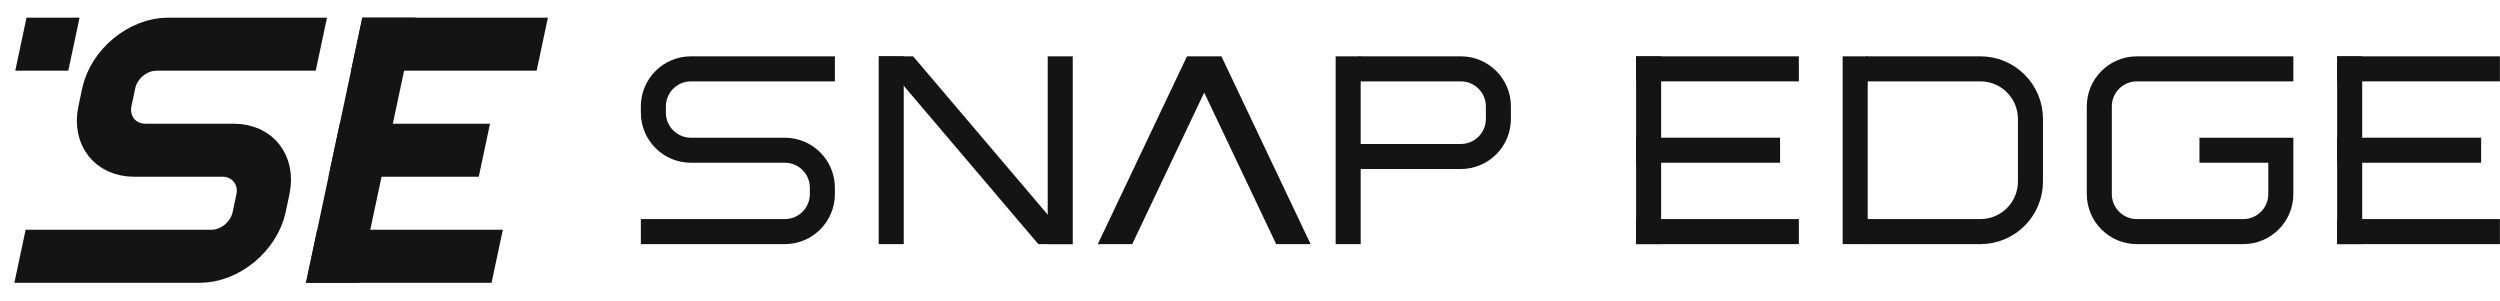
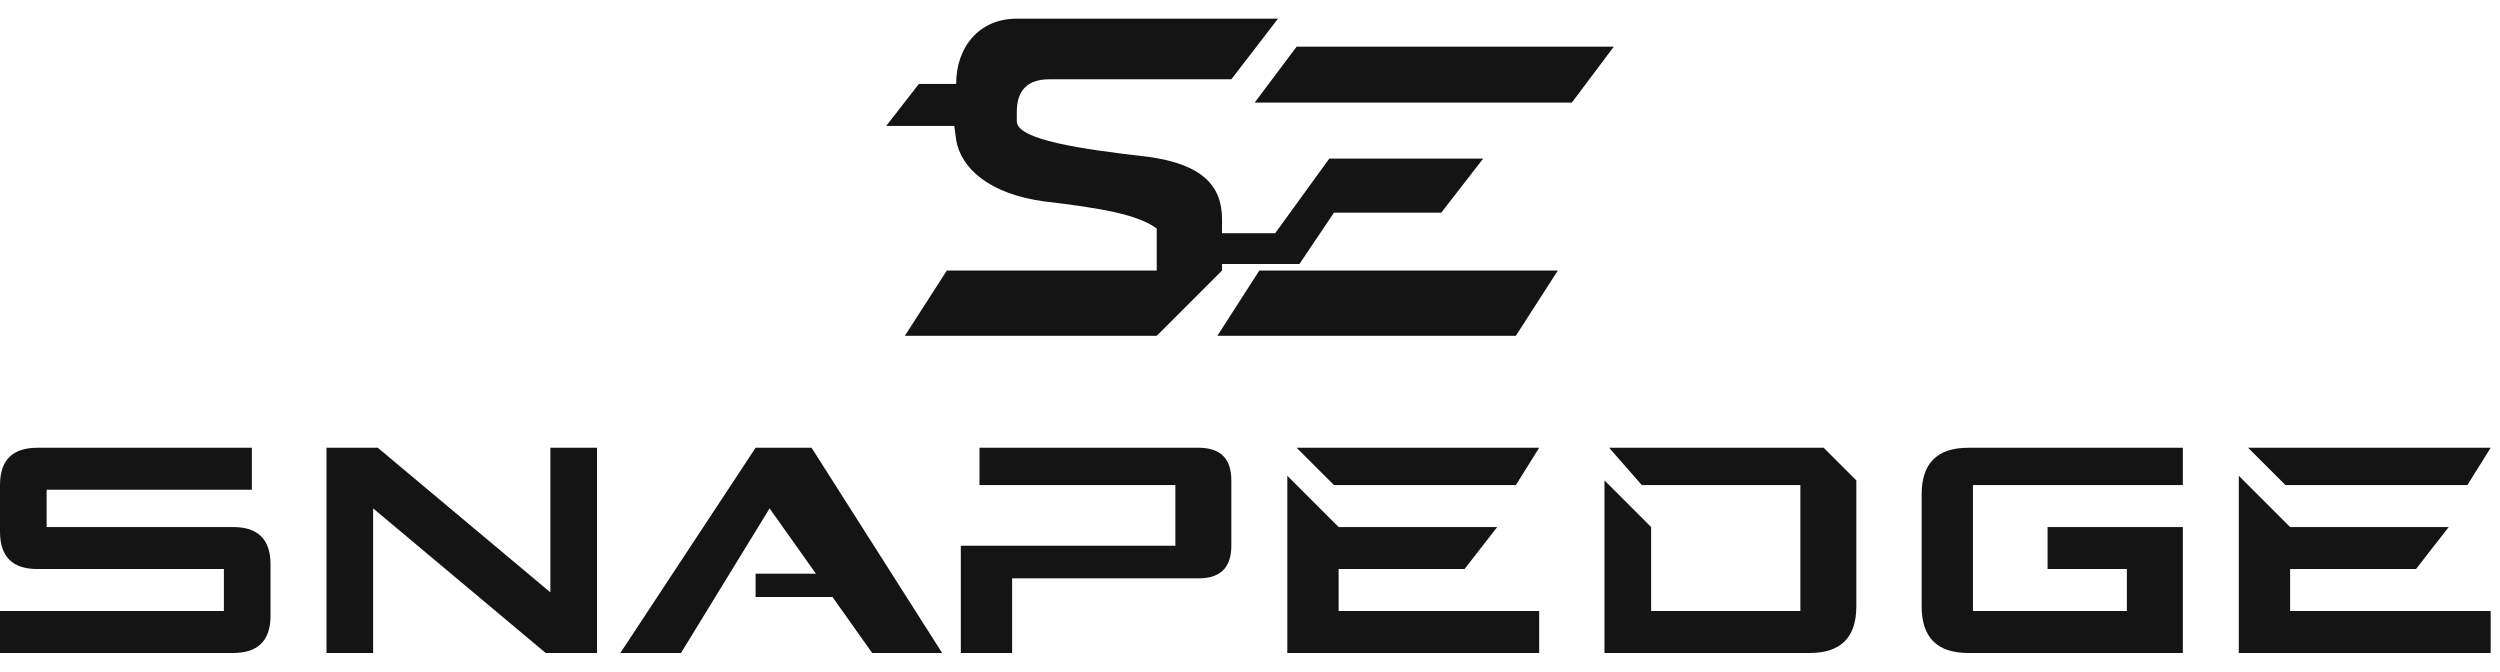
- <svg xmlns="http://www.w3.org/2000/svg" viewBox="0 0 330 39.66" role="img" aria-label="SNAP EDGE">
-   <svg width="74.66" height="39.66" viewBox="-12 -4 128 68">
-     <g transform="skewX(-12)" fill="#141414">
-       <polygon points="-6,0 6,0 6,12 -6,12" />
-       <path d="M62 6H26A10 10 0 0 0 16 16V20A10 10 0 0 0 26 30H46A10 10 0 0 1 56 40V44A10 10 0 0 1 46 54H4" fill="none" stroke="#141414" stroke-width="12" />
-       <polygon points="70,0 82,0 82,60 70,60" />
-       <polygon points="70,0 112,0 112,12 70,12" />
-       <polygon points="70,24 104,24 104,36 70,36" />
-       <polygon points="70,48 112,48 112,60 70,60" />
-     </g>
-   </svg>
-   <svg x="84.58" y="6.61" width="245.42" height="26.44" viewBox="0 38 594 64">
-     <g fill="#141414">
-       <path d="M62 44H16A12 12 0 0 0 4 56V58A12 12 0 0 0 16 70H46A12 12 0 0 1 58 82V84A12 12 0 0 1 46 96H0" fill="none" stroke="#141414" stroke-width="8" />
-       <polygon points="76,40 84,40 84,100 76,100" />
-       <polygon points="130,40 138,40 138,100 130,100" />
-       <polygon points="76,40 87,40 138,100 127,100" />
-       <polygon points="146,100 174.5,40 185.5,40 214,100 203,100 180,51.58 157,100" />
-       <polygon points="222,40 230,40 230,100 222,100" />
-       <path d="M229.5 44H262A12 12 0 0 1 274 56V60A12 12 0 0 1 262 72H229.5" fill="none" stroke="#141414" stroke-width="8" />
-       <polygon points="318,40 326,40 326,100 318,100" />
-       <polygon points="318,40 370,40 370,48 318,48" />
-       <polygon points="318,66 364,66 364,74 318,74" />
-       <polygon points="318,92 370,92 370,100 318,100" />
-       <polygon points="384,40 392,40 392,100 384,100" />
-       <path d="M391.5 44H428A16 16 0 0 1 444 60V80A16 16 0 0 1 428 96H391.5" fill="none" stroke="#141414" stroke-width="8" />
-       <path d="M528 44H478A12 12 0 0 0 466 56V84A12 12 0 0 0 478 96H512A12 12 0 0 0 524 84V70H498" fill="none" stroke="#141414" stroke-width="8" />
-       <polygon points="542,40 550,40 550,100 542,100" />
-       <polygon points="542,40 594,40 594,48 542,48" />
-       <polygon points="542,66 588,66 588,74 542,74" />
-       <polygon points="542,92 594,92 594,100 542,100" />
-     </g>
-   </svg>
+ <svg xmlns="http://www.w3.org/2000/svg" viewBox="0 -2 268 72" role="img" aria-label="SNAPEDGE">
+   <g fill="#141414">
+     <path transform="translate(87 0)" d="M22 0H50L45 6.5H25.5Q22 6.5 22 10V11C22 13 29 14 36 14.8C42 15.6 44 18 44 21.5V27L37 34H10L14.5 27H37V22.5C35 21 31 20.3 25 19.6C19 18.8 16 16 15.5 13L15.3 11.5H8L11.5 7H15.5C15.5 3 18 0 22 0ZM52 3H86L81.5 9H47.5ZM55.5 15H72L67.5 20.8H56L52.3 26.3H43V23H49.7ZM48 27H80L75.5 34H43.5Z" />
+     <path transform="translate(-3 46)" d="M7 0H30V4.5H8V8.5H28Q32 8.5 32 12.5V18Q32 22 28 22H3V17.5H27V13H7Q3 13 3 9V4Q3 0 7 0ZM38 0H43.5L62 15.5V0H67V22H61.5L43 6.5V22H38ZM84 0H90L104 22H96.5L85.5 6.5L76 22H69.5ZM84 13.5H94V16H84ZM108 0H131.5Q135 0 135 3.5V10.5Q135 14 131.5 14H111.5V22H106V10.5H129V4H108ZM142 0H168L165.5 4H146ZM141 3L146.5 8.5H163.5L160 13H146.5V17.5H168V22H141ZM175.5 0H198.5L202 3.5V17Q202 22 197 22H175V3.5L180 8.5V17.5H196V4H179ZM214 0H237V4H214.5V17.5H231V13H222.5V8.5H237V22H214Q209 22 209 17V5Q209 0 214 0ZM244 0H270L267.5 4H248ZM243 3L248.5 8.5H265.5L262 13H248.5V17.5H270V22H243Z" />
+   </g>
</svg>
